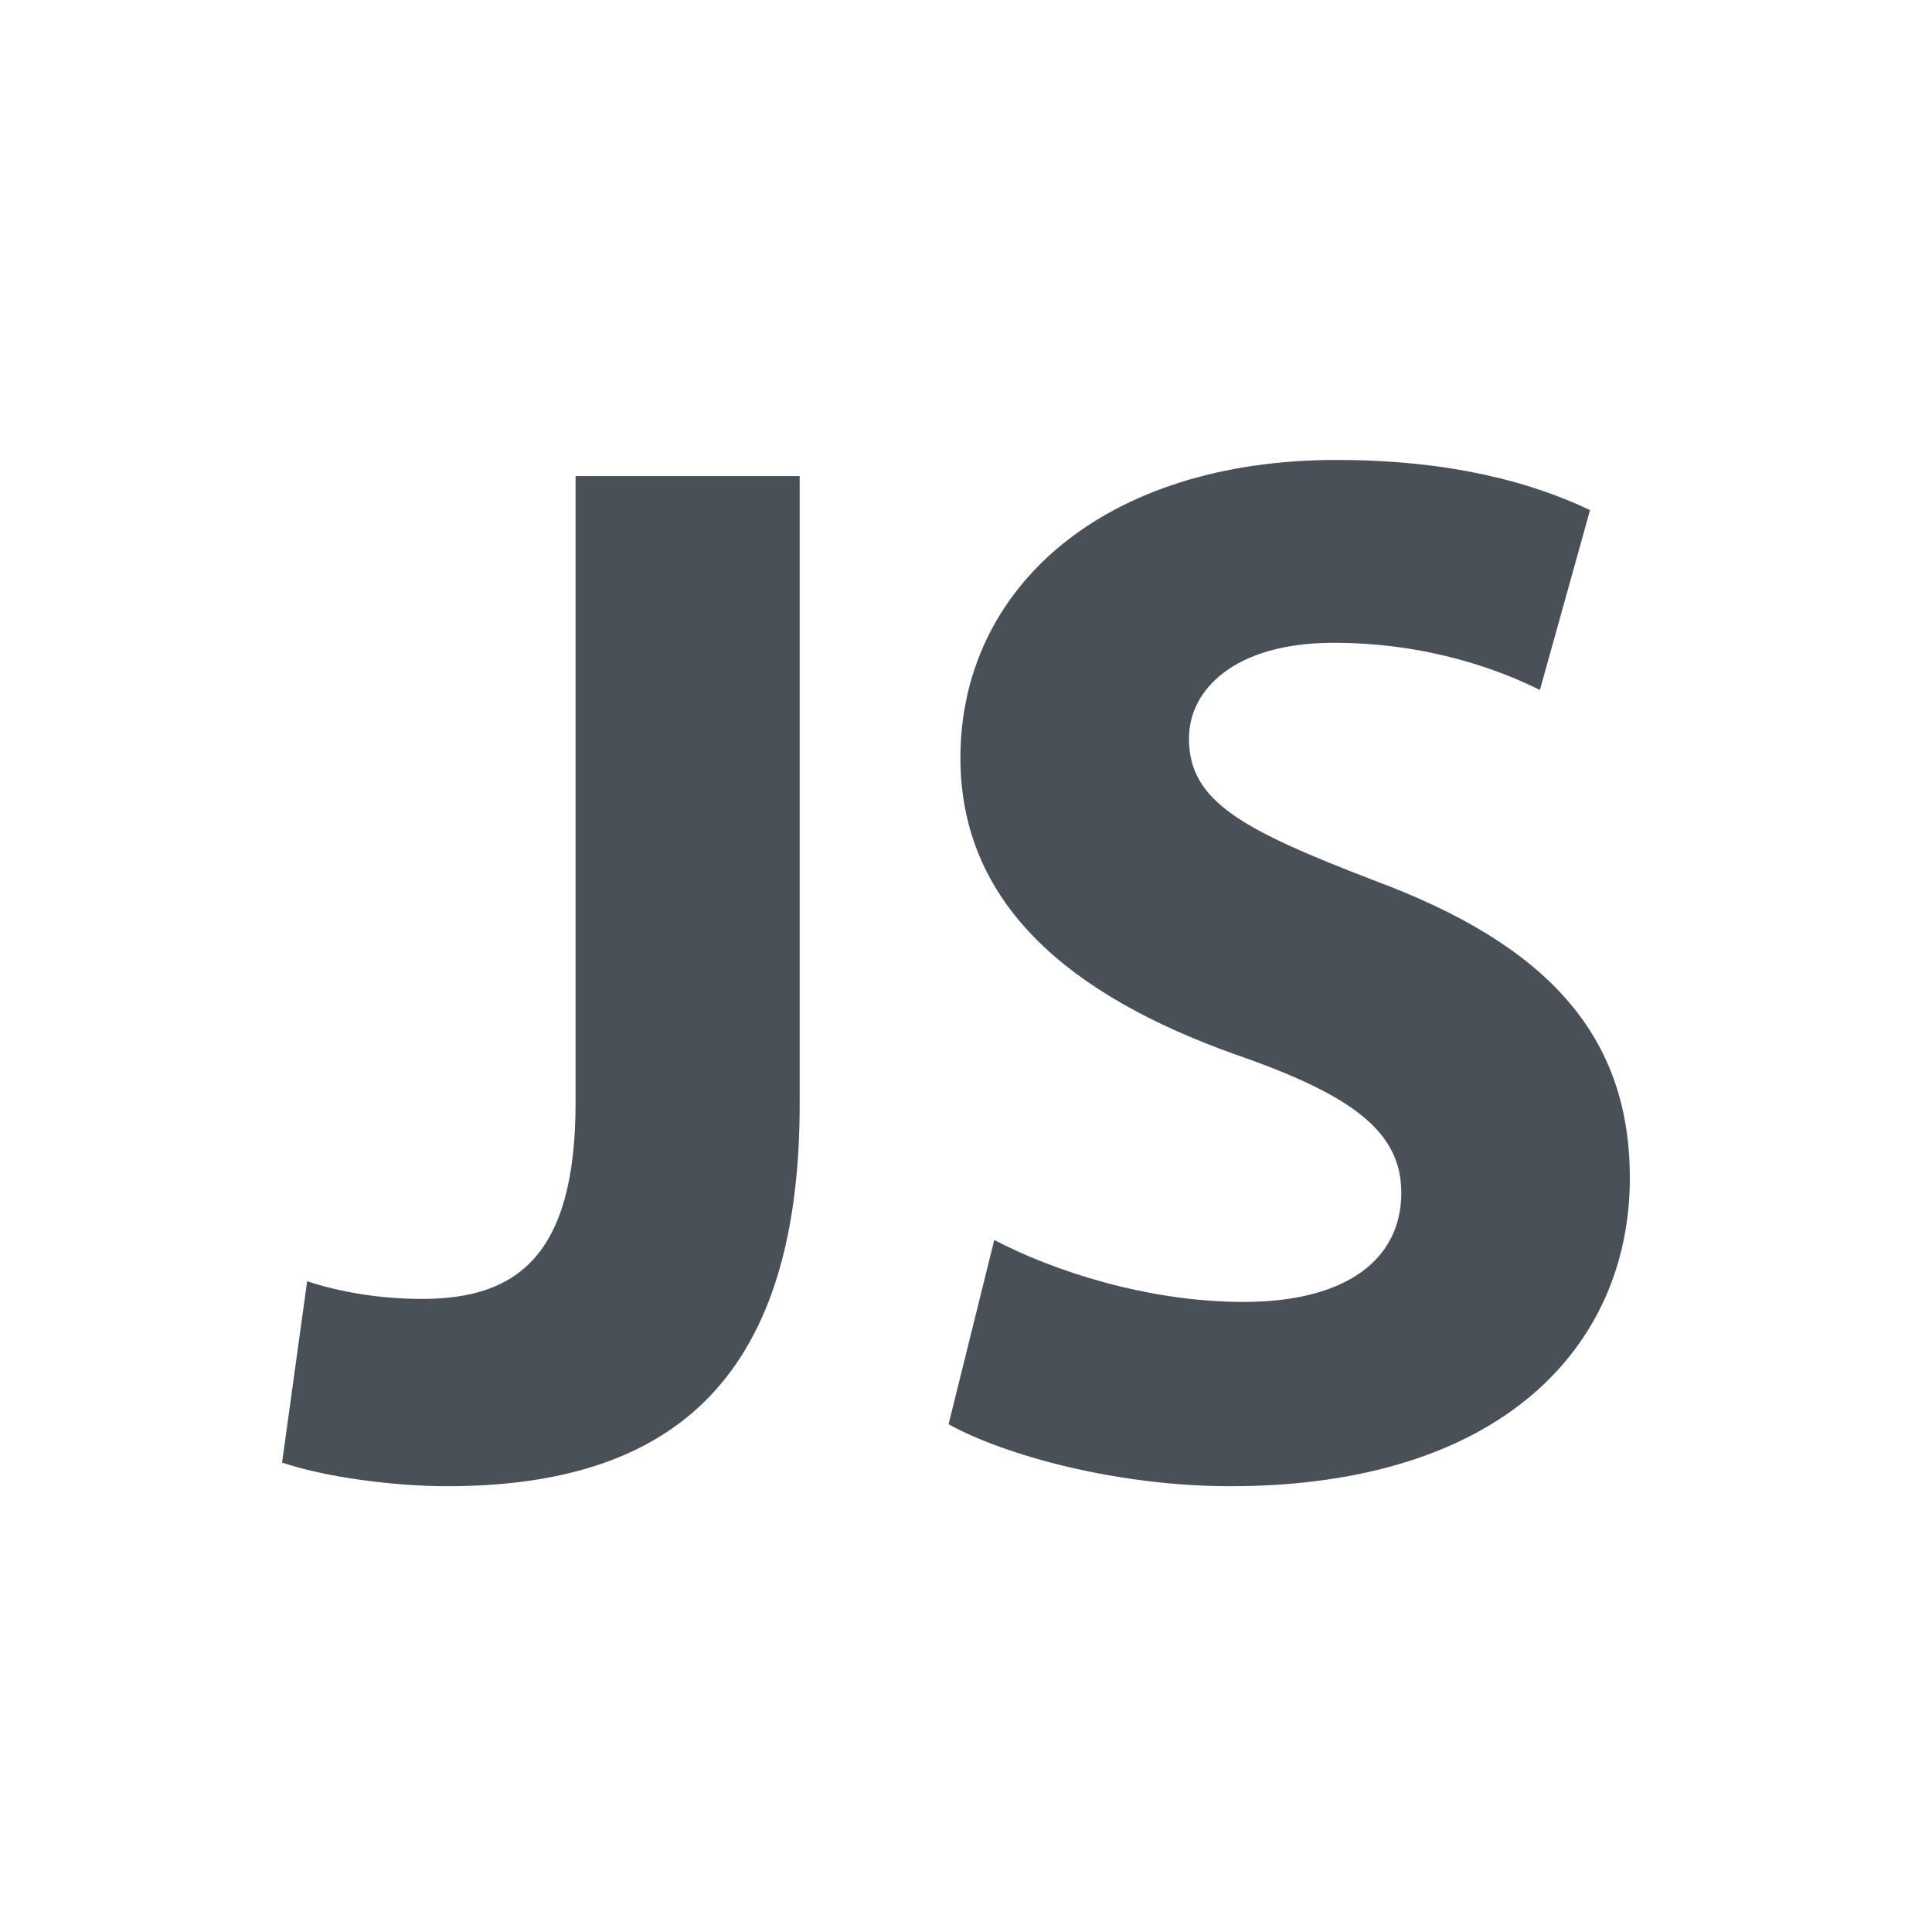
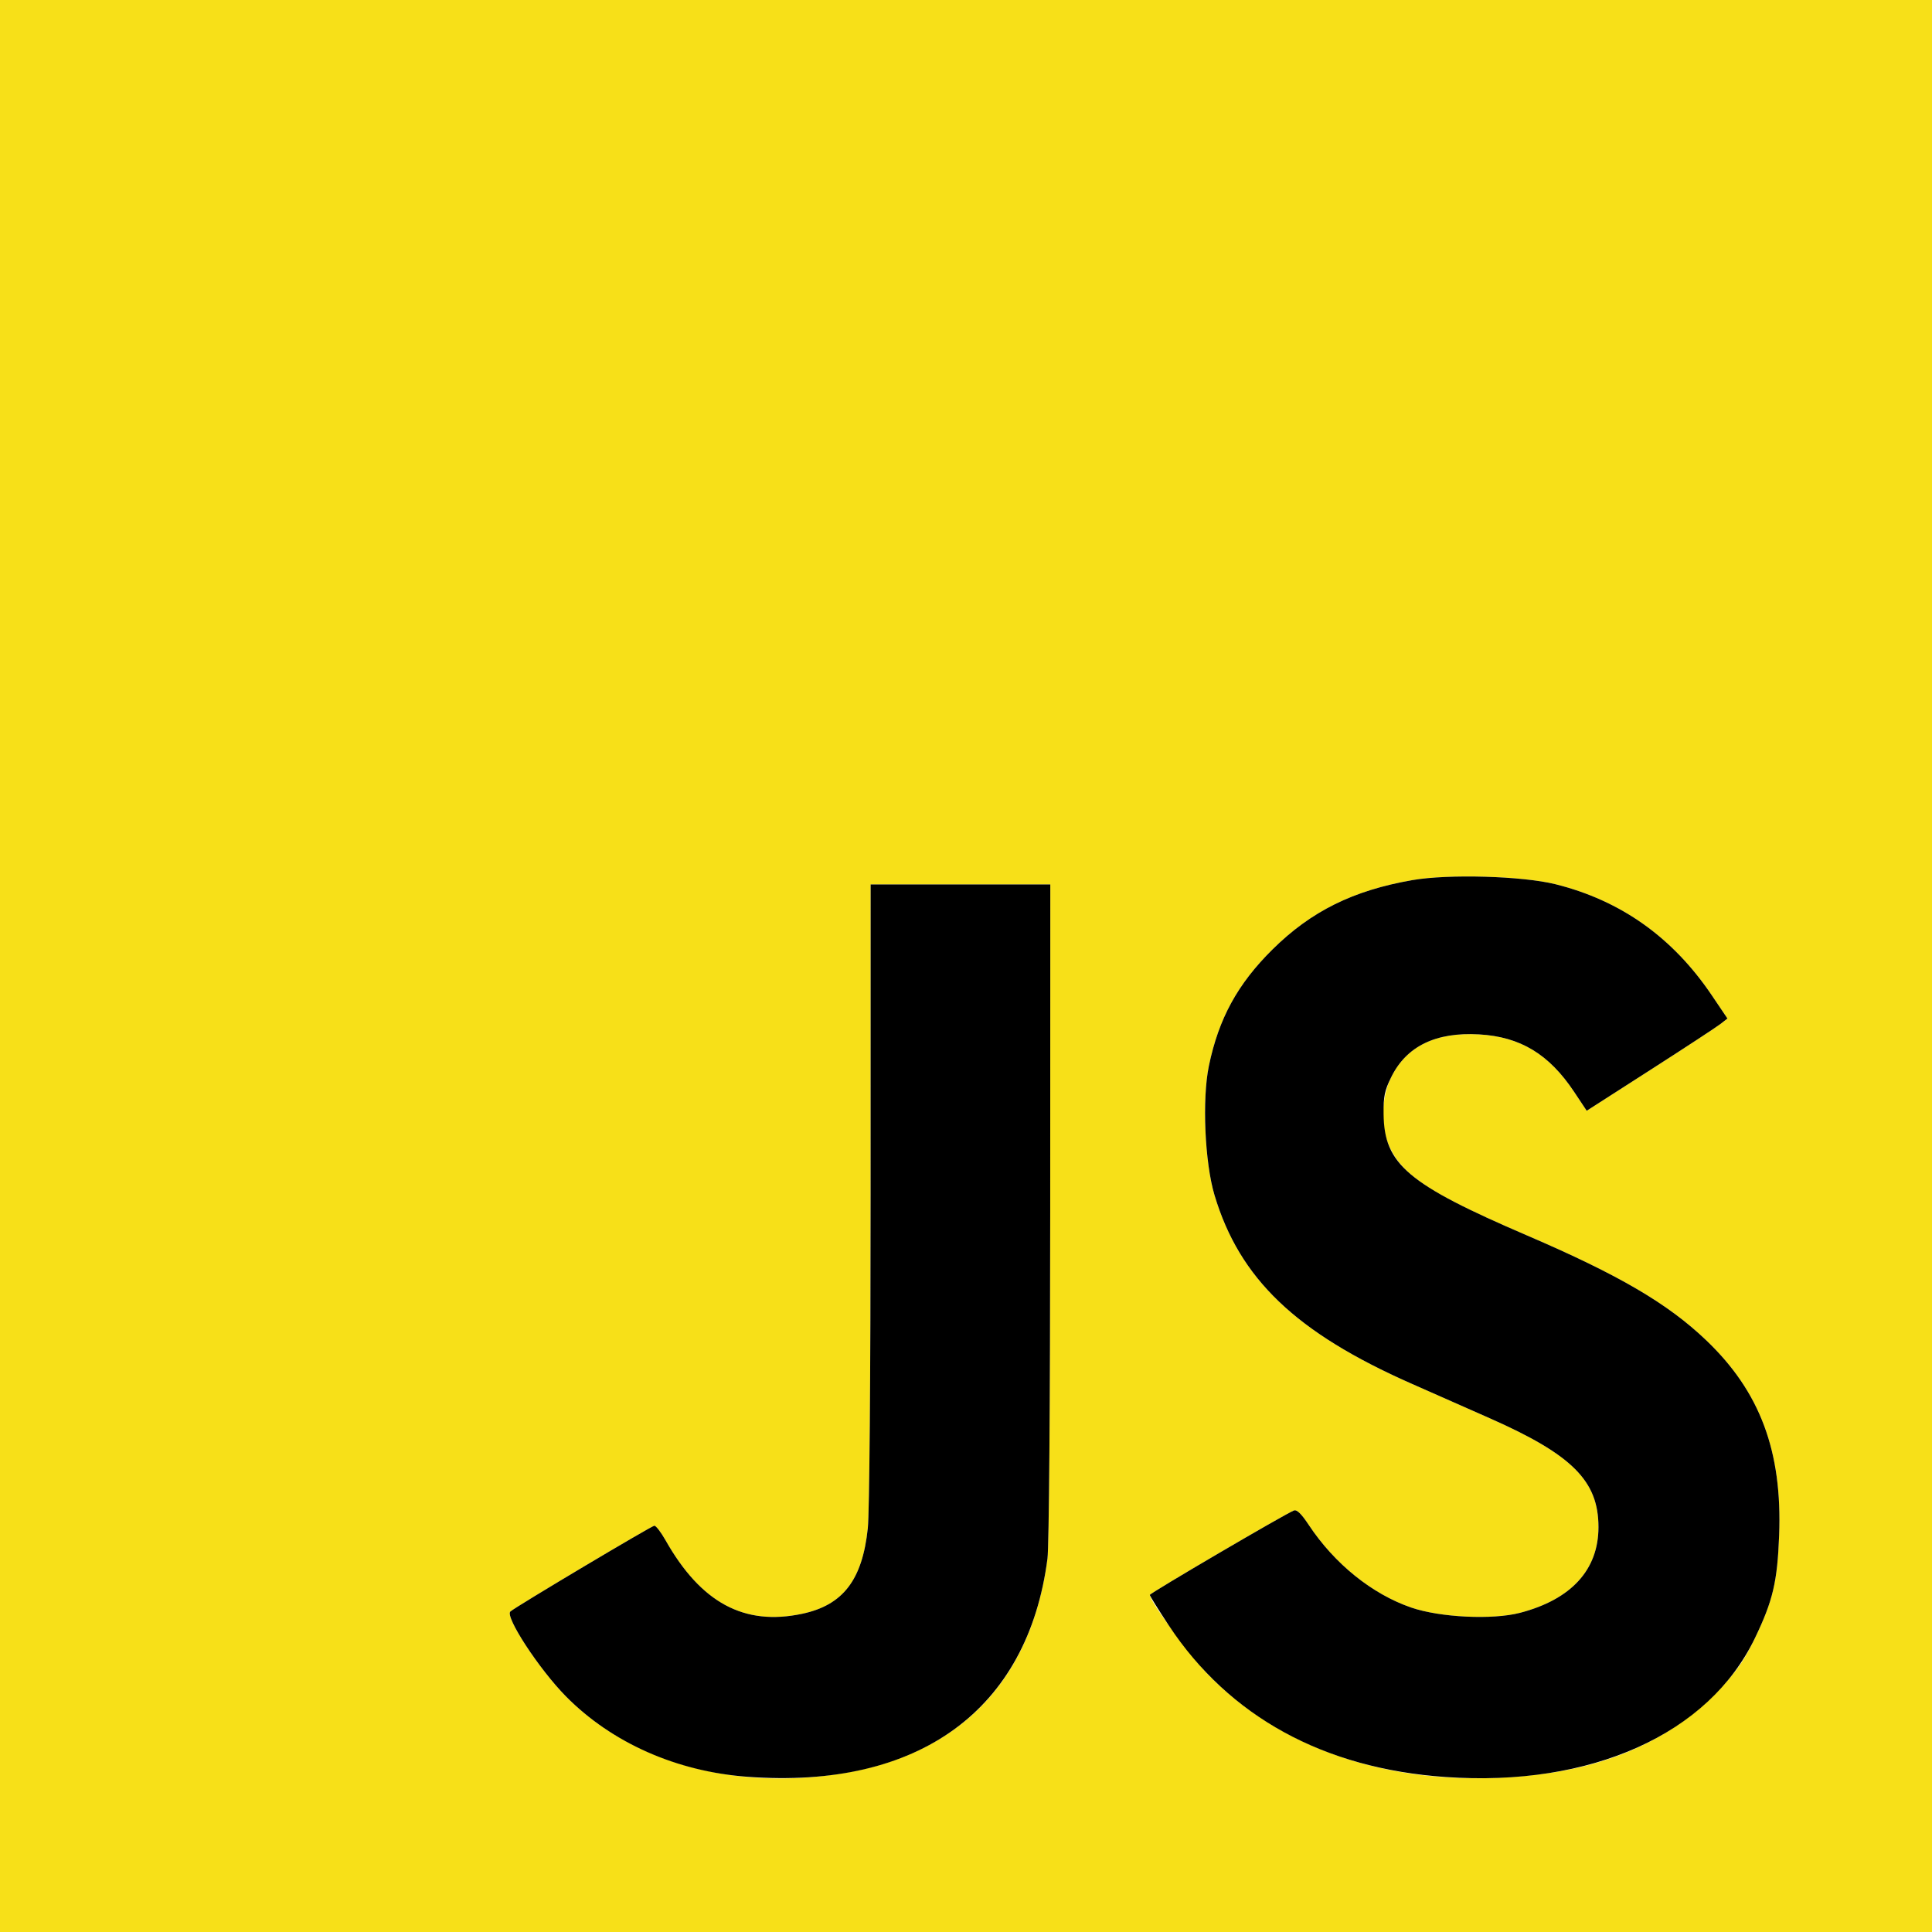
- <svg xmlns="http://www.w3.org/2000/svg" width="58" height="58" viewBox="0 0 58 58" fill="none">
-   <path d="M17.279 14.292H24.007V33.152C24.007 41.65 19.933 44.617 13.426 44.617C11.833 44.617 9.795 44.352 8.468 43.908L9.221 38.463C10.15 38.773 11.347 38.994 12.674 38.994C15.508 38.994 17.279 37.709 17.279 33.107V14.292ZM29.849 37.225C31.619 38.154 34.453 39.085 37.331 39.085C40.43 39.085 42.068 37.801 42.068 35.81C42.068 33.995 40.651 32.888 37.065 31.648C32.107 29.878 28.832 27.134 28.832 22.75C28.832 17.659 33.126 13.808 40.12 13.808C43.528 13.808 45.964 14.472 47.734 15.313L46.229 20.714C45.078 20.138 42.909 19.297 40.032 19.297C37.11 19.297 35.693 20.669 35.693 22.174C35.693 24.077 37.331 24.918 41.227 26.423C46.495 28.371 48.929 31.116 48.929 35.365C48.929 40.368 45.123 44.617 36.932 44.617C33.524 44.617 30.159 43.688 28.477 42.757L29.849 37.223V37.225Z" fill="#495057" />
+ <svg xmlns="http://www.w3.org/2000/svg" width="699" height="699" id="svg2" version="1.1">
+   <defs id="defs4" />
+   <g id="layer1" transform="translate(-187.6429,-331.4336)">
+     <g transform="translate(187.6429,330.4336)" id="g2987">
+       <path style="fill:#f7e018" d="M 0,350.5 0,1 349.5,1 699,1 699,350.5 699,700 349.5,700 0,700 0,350.5 z m 306,291.886 c 42.035,-7.265 67.352,-34.144 72.977,-77.482 0.566,-4.36 0.974,-56.02 0.992,-125.654 L 380,321 l -32.5,0 -32.5,0 -0.017,111.75 c -0.01,66.885 -0.416,115.537 -1.011,121.184 -1.97,18.702 -8.962,27.804 -23.771,30.943 -20.975,4.446 -36.596,-3.97 -49.42,-26.627 -1.634,-2.888 -3.444,-5.25 -4.022,-5.25 -0.946,0 -50.097,29.281 -52.09,31.032 -2.079,1.826 10.369,20.867 20.073,30.705 23.831,24.159 61.668,34.491 101.258,27.649 z m 251.5,0.515 c 26.729,-3.369 48.515,-13.695 64.485,-30.567 6.543,-6.913 9.002,-10.457 12.957,-18.683 6.496,-13.508 8.105,-20.341 8.748,-37.151 1.164,-30.428 -6.876,-51.948 -26.361,-70.562 C 603.363,472.595 585.752,462.289 552.5,447.996 c -34.103,-14.658 -44.594,-21.361 -49.592,-31.687 -3.471,-7.17 -3.292,-18.01 0.424,-25.576 5.504,-11.208 16.125,-16.384 31.787,-15.491 14.924,0.851 25.331,7.144 34.417,20.811 l 4.533,6.818 22.899,-14.686 C 609.562,380.109 621.02,372.6 622.43,371.5 l 2.562,-2 -5.646,-8.369 c -14.154,-20.981 -32.886,-34.301 -56.553,-40.212 -11.953,-2.985 -38.775,-3.758 -51.794,-1.492 -21.448,3.733 -36.629,11.255 -50.6,25.073 -12.647,12.508 -19.485,25.026 -23.028,42.157 -2.496,12.067 -1.491,34.974 2.052,46.793 9.059,30.219 29.412,49.692 71.239,68.156 8.16,3.602 20.904,9.233 28.32,12.513 29.879,13.215 39.342,22.687 39.342,39.38 0,15.444 -9.836,26.191 -28.396,31.028 -9.941,2.591 -28.901,1.675 -39.312,-1.898 -14.188,-4.869 -27.779,-15.825 -37.119,-29.922 -2.692,-4.063 -4.296,-5.616 -5.374,-5.202 C 465.025,548.695 416,577.417 416,578.044 c 0,2.293 15.096,22.802 21.585,29.325 28.776,28.927 71.612,41.62 119.915,35.532 z" id="path2991" />
+       <path style="fill:black" d="m 270.5,643.853 c -25.666,-1.887 -49.16,-12.29 -65.758,-29.116 -9.704,-9.837 -22.152,-28.879 -20.073,-30.705 C 186.662,582.281 235.813,553 236.759,553 c 0.578,0 2.387,2.362 4.022,5.25 12.824,22.656 28.445,31.073 49.42,26.627 14.809,-3.139 21.801,-12.241 23.771,-30.943 0.595,-5.646 1,-54.299 1.011,-121.184 L 315,321 l 32.5,0 32.5,0 -0.031,118.25 c -0.018,69.634 -0.426,121.294 -0.992,125.654 -7.114,54.81 -46.539,83.503 -108.477,78.95 z m 252.432,0.071 c -43.964,-3.057 -78.247,-21.844 -100.054,-54.828 C 419.095,583.374 416,578.4 416,578.044 c 0,-0.627 49.025,-29.349 52.125,-30.539 1.078,-0.414 2.682,1.139 5.374,5.202 9.34,14.097 22.931,25.053 37.119,29.922 10.411,3.573 29.371,4.488 39.312,1.898 18.56,-4.837 28.396,-15.584 28.396,-31.028 0,-16.693 -9.463,-26.165 -39.342,-39.38 -7.415,-3.28 -20.159,-8.91 -28.32,-12.513 -41.827,-18.465 -62.18,-37.937 -71.239,-68.156 -3.543,-11.82 -4.548,-34.726 -2.052,-46.793 3.543,-17.132 10.381,-29.65 23.028,-42.157 13.972,-13.818 29.152,-21.34 50.6,-25.073 13.019,-2.266 39.841,-1.493 51.794,1.492 23.666,5.911 42.398,19.231 56.553,40.212 l 5.646,8.369 -2.562,2 c -1.409,1.1 -12.867,8.609 -25.462,16.686 l -22.899,14.686 -4.533,-6.818 c -9.086,-13.667 -19.493,-19.96 -34.417,-20.811 -15.662,-0.893 -26.284,4.283 -31.787,15.491 -2.393,4.873 -2.818,6.943 -2.747,13.36 0.203,18.132 8.724,25.338 51.915,43.903 33.252,14.293 50.863,24.599 64.83,37.942 19.485,18.614 27.525,40.134 26.361,70.562 -0.643,16.811 -2.252,23.644 -8.748,37.151 -16.761,34.851 -59.289,53.939 -112.011,50.273 z" id="path2989" />
+     </g>
+   </g>
</svg>
